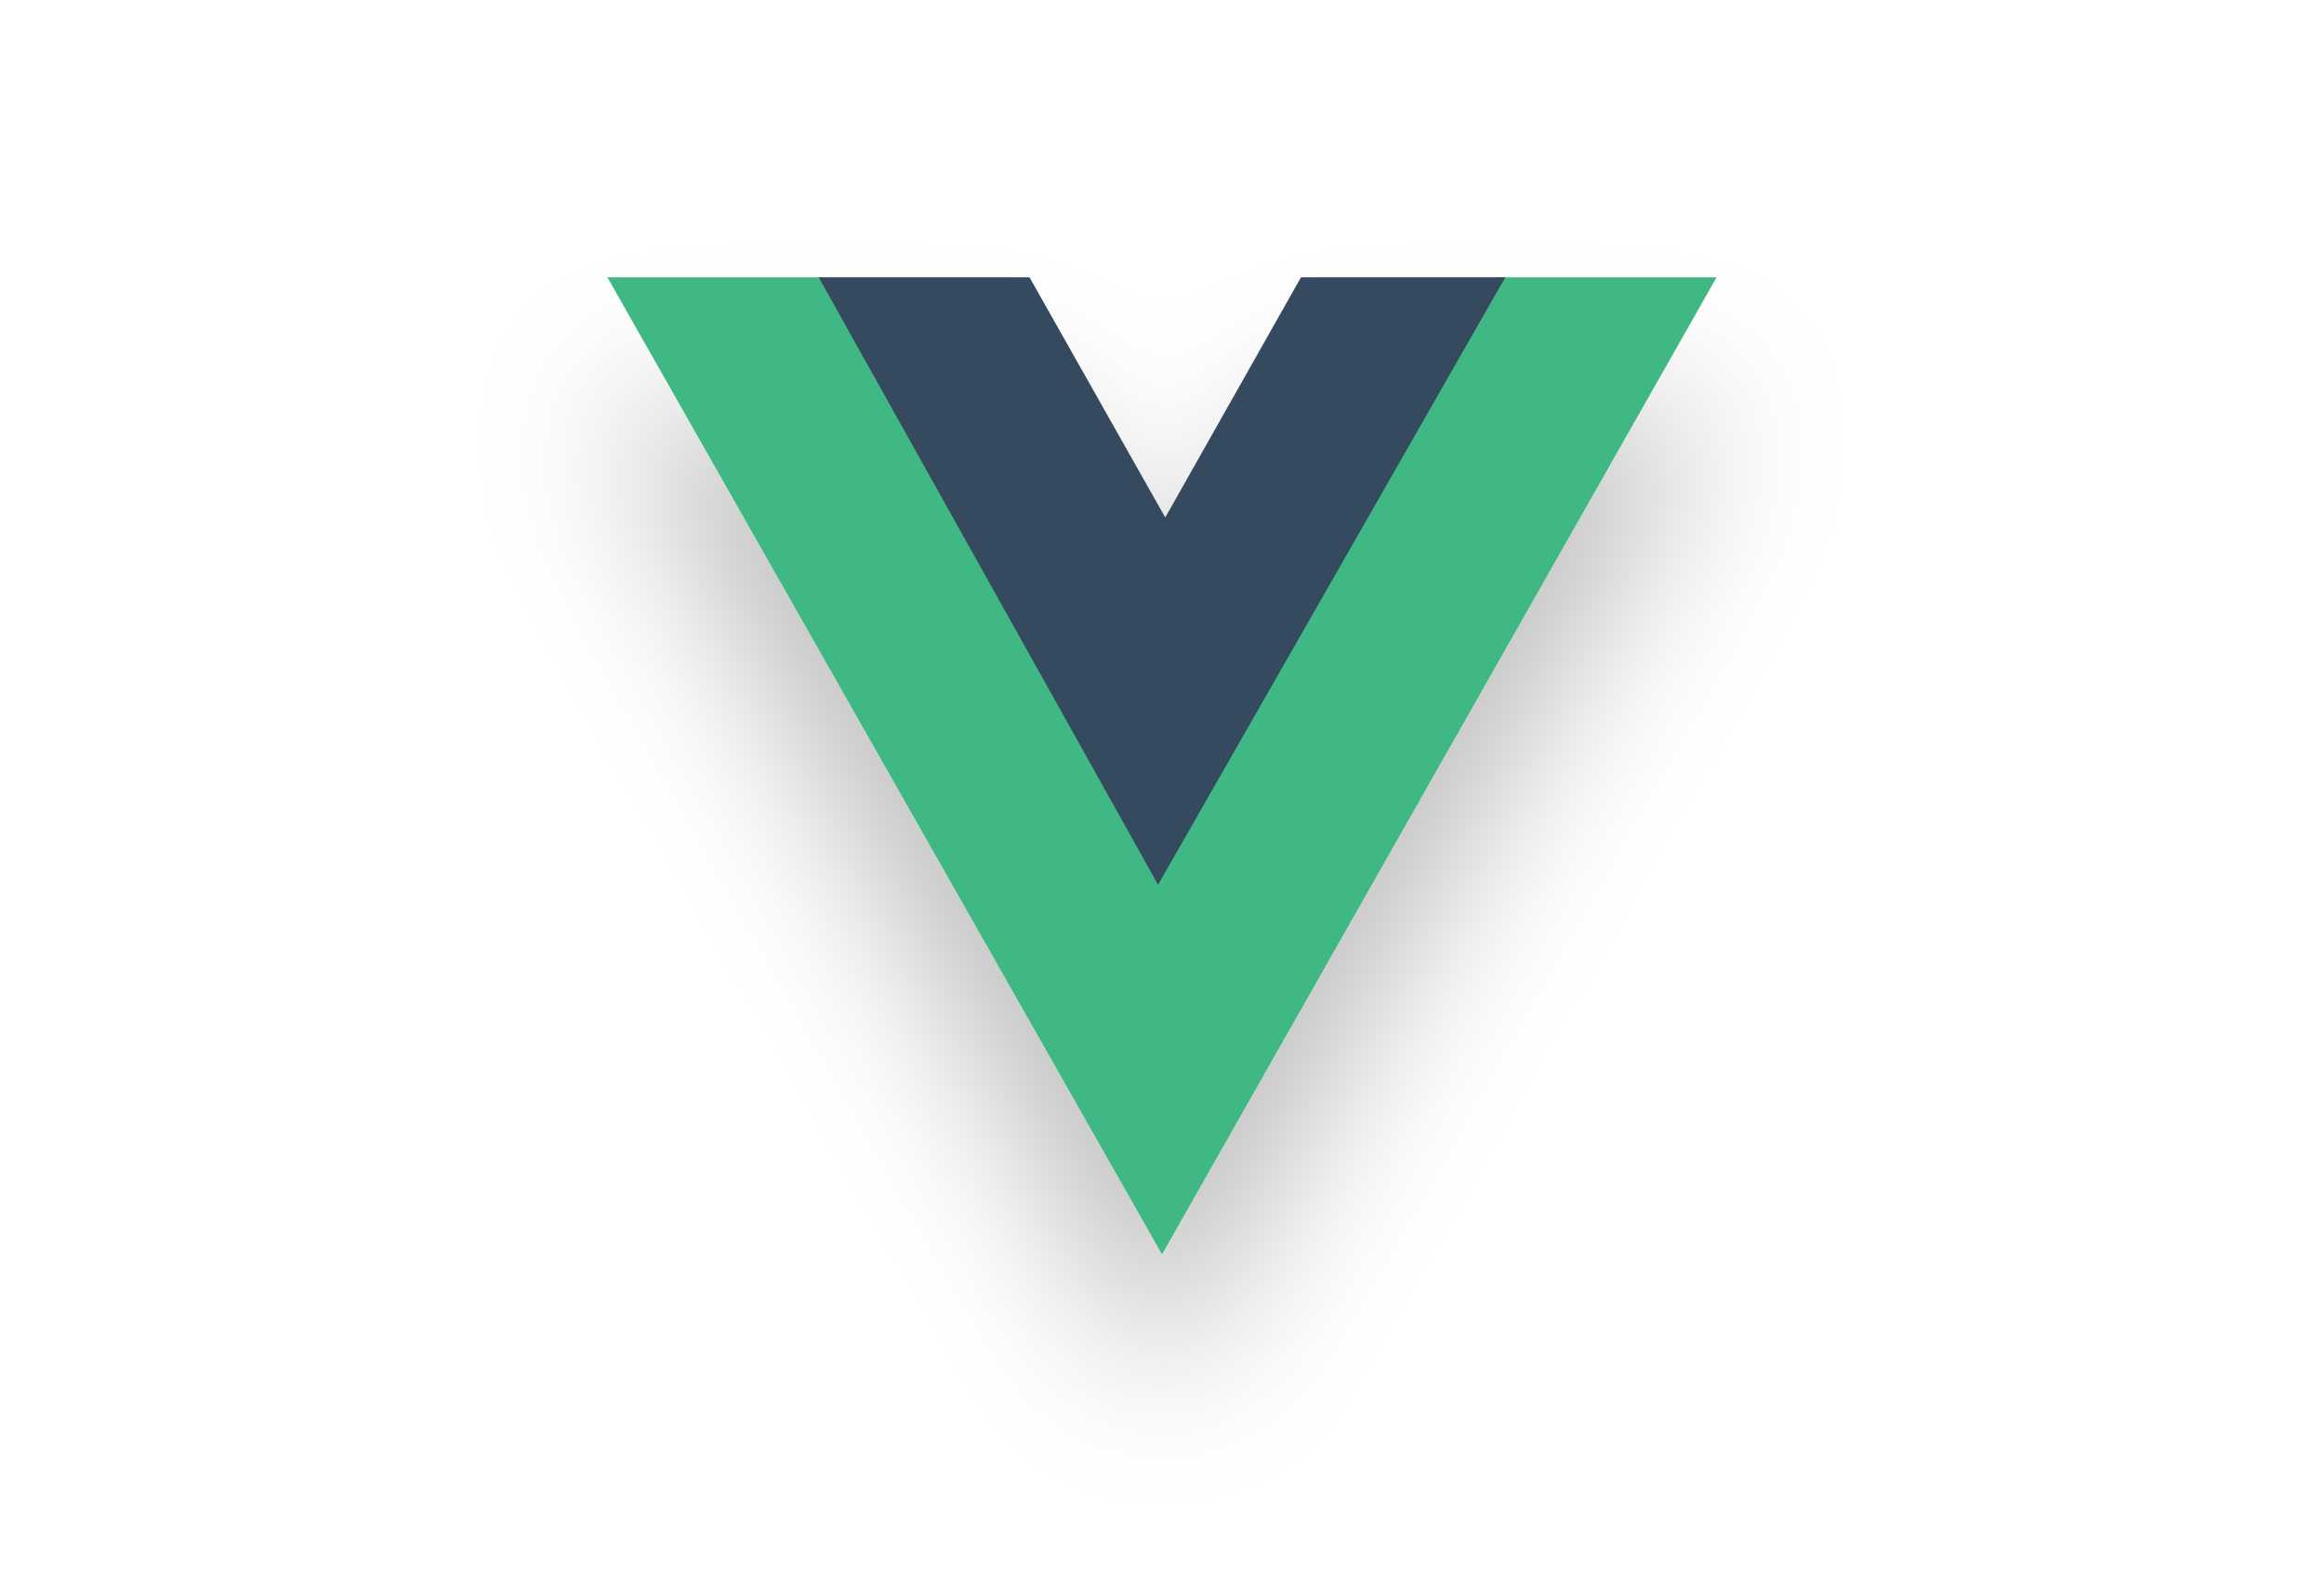
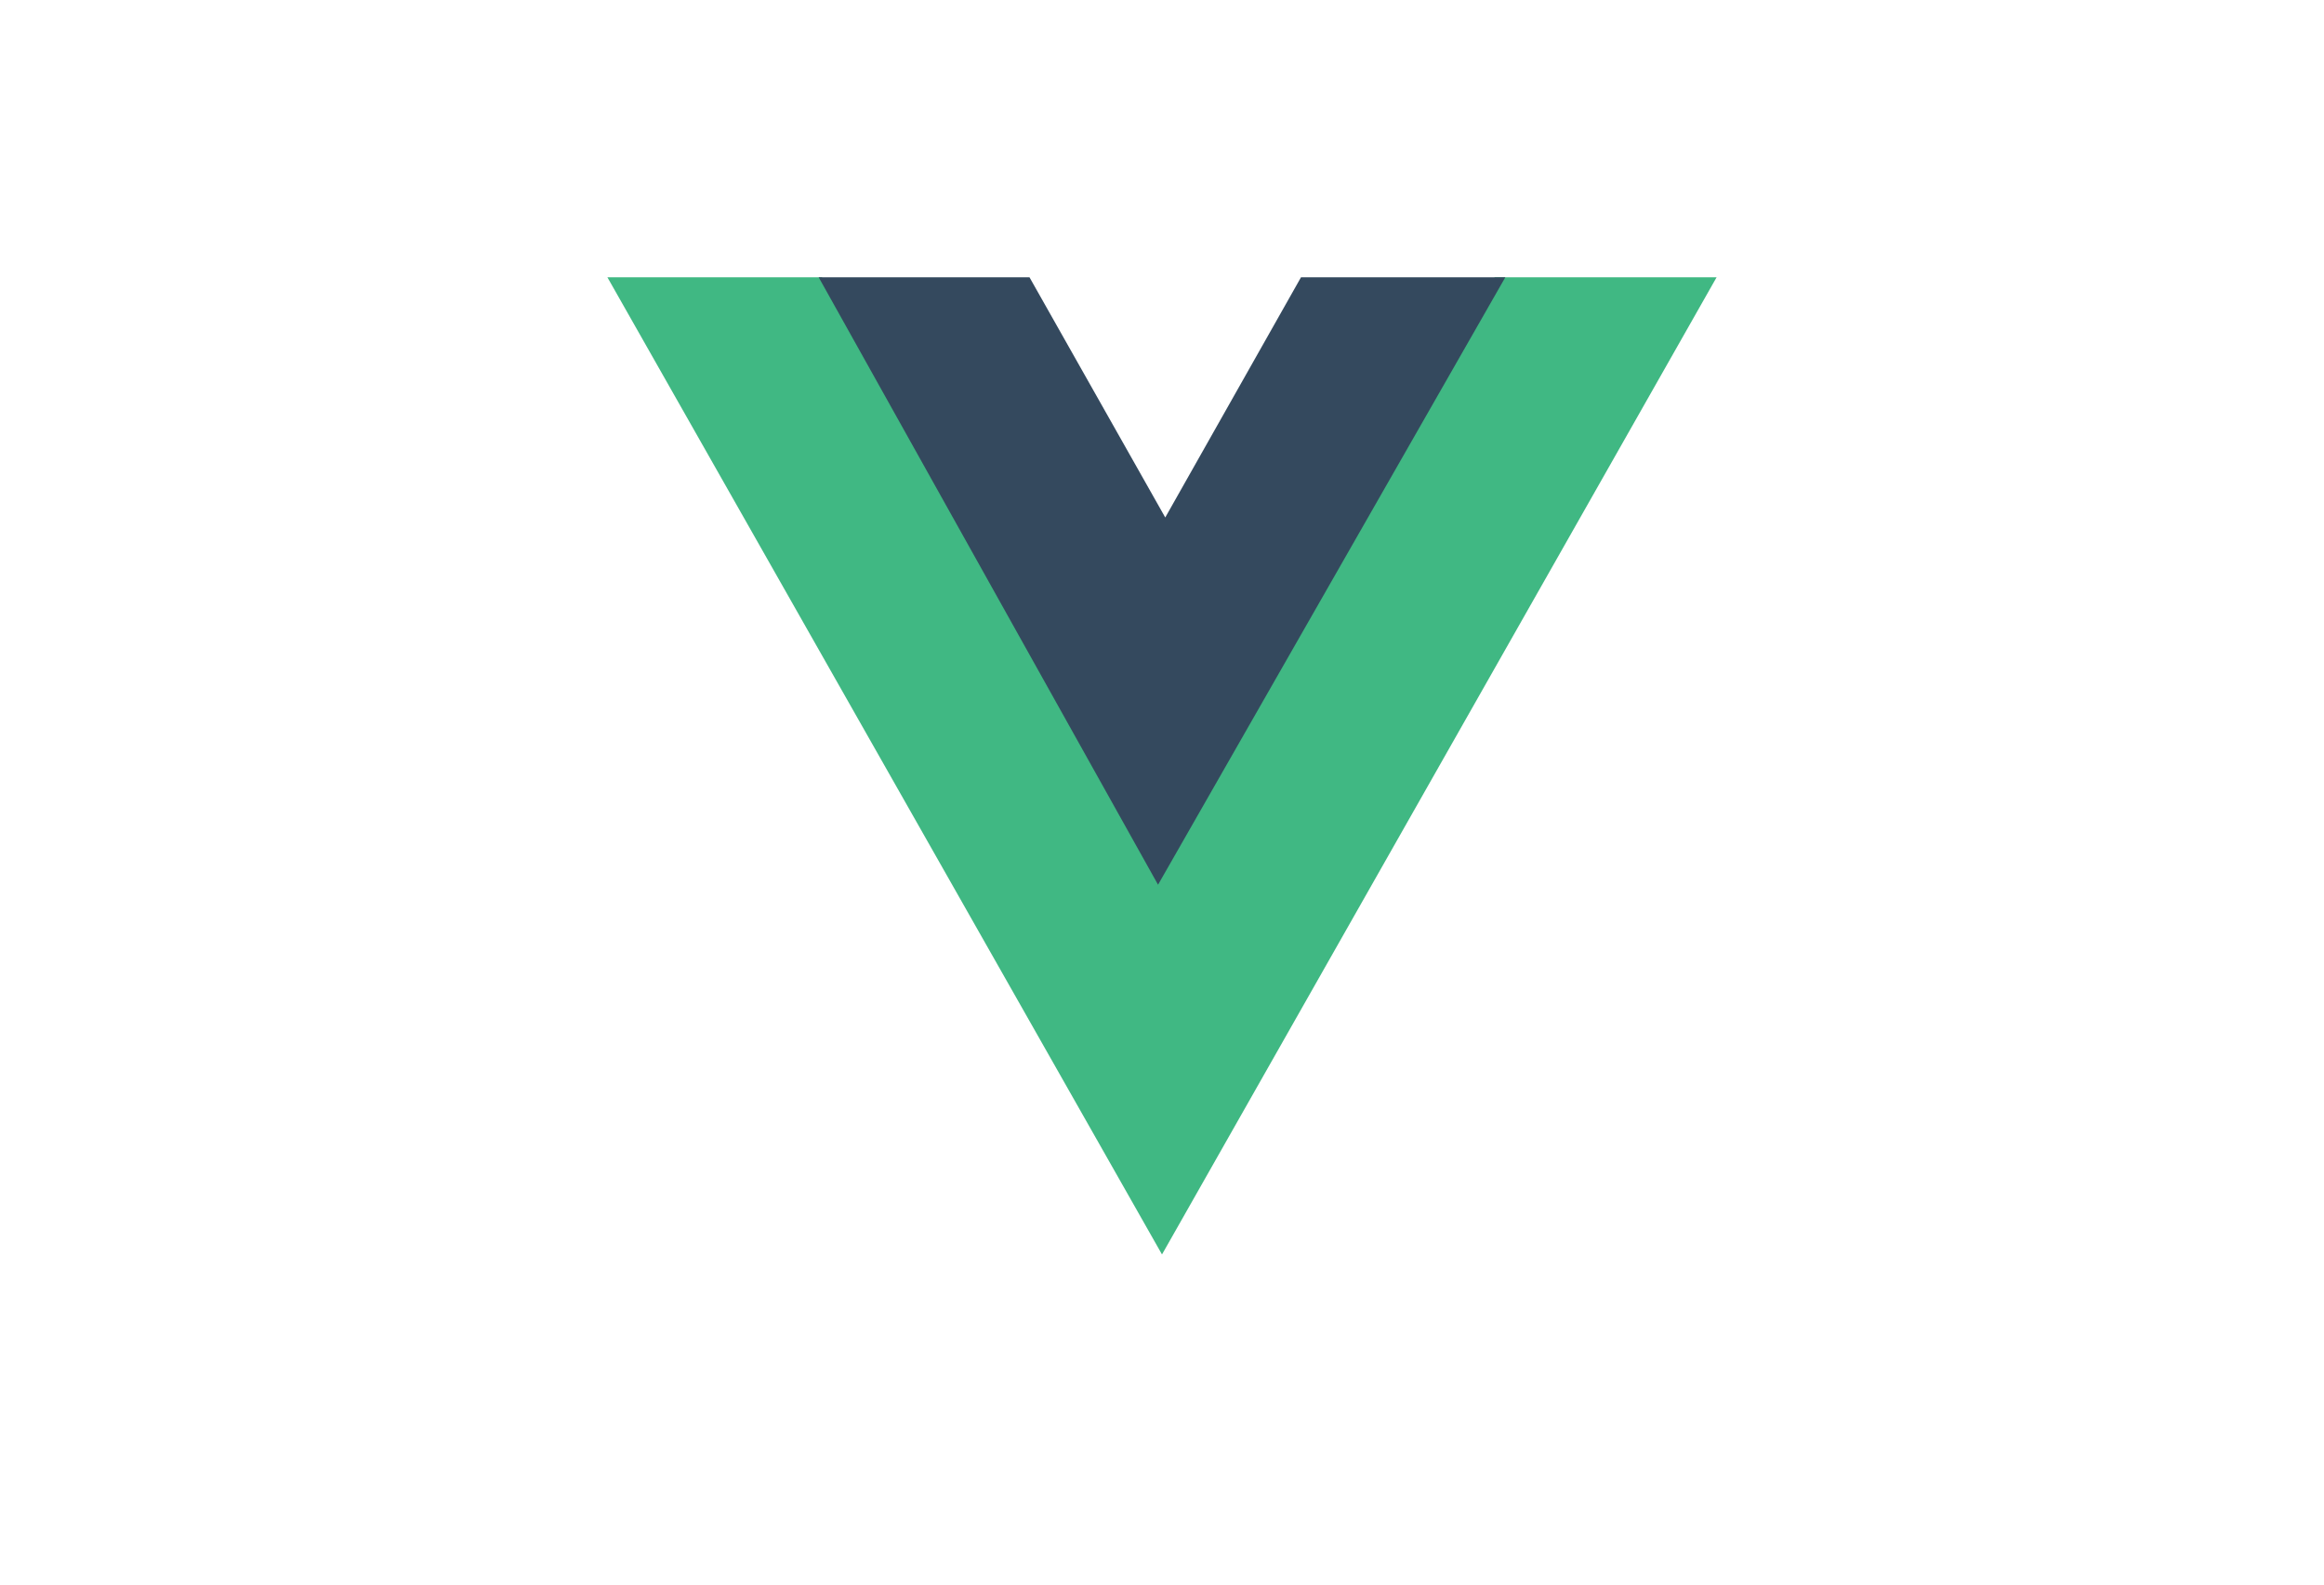
- <svg xmlns="http://www.w3.org/2000/svg" width="88px" height="60px" viewBox="0 0 88 60" version="1.1">
-   <defs>
-     <filter x="-27.4%" y="-17.6%" width="154.8%" height="162.2%" filterUnits="objectBoundingBox" id="filter-1">
-       <feOffset dx="0" dy="5" in="SourceAlpha" result="shadowOffsetOuter1" />
-       <feGaussianBlur stdDeviation="3" in="shadowOffsetOuter1" result="shadowBlurOuter1" />
-       <feColorMatrix values="0 0 0 0 0   0 0 0 0 0   0 0 0 0 0  0 0 0 0.246 0" type="matrix" in="shadowBlurOuter1" result="shadowMatrixOuter1" />
-       <feMerge>
-         <feMergeNode in="shadowMatrixOuter1" />
-         <feMergeNode in="SourceGraphic" />
-       </feMerge>
-     </filter>
-   </defs>
-   <g id="Page-1" stroke="none" stroke-width="1" fill="none" fill-rule="evenodd">
-     <g id="Artboard-Copy" transform="translate(-296, -103)">
-       <g id="Vue" filter="url(#filter-1)" transform="translate(319, 113.5)">
-         <g id="Group-2">
-           <polygon id="Combined-Shape" fill="#40B883" points="8.123 0 0 0 21 37 42 0 33.598 0 20.861 22.443" />
-           <polygon id="Combined-Shape" fill="#34495E" points="15.983 0 8 0 20.851 23 34 0 26.263 0 21.123 9.094" />
-         </g>
-       </g>
-     </g>
+ <svg xmlns="http://www.w3.org/2000/svg" height="60" width="88">
+   <g fill="none" fill-rule="evenodd">
+     <path d="M31.123 10.5H23l21 37 21-37h-8.402L43.861 32.943z" fill="#40b883" />
+     <path d="M38.983 10.5H31l12.85 23L57 10.5h-7.737l-5.14 9.094z" fill="#34495e" />
  </g>
</svg>
